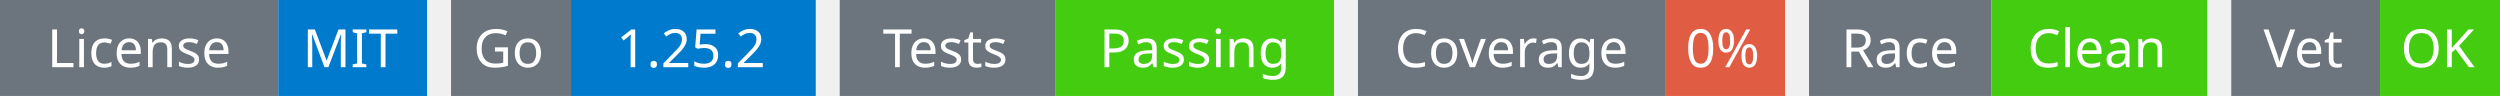
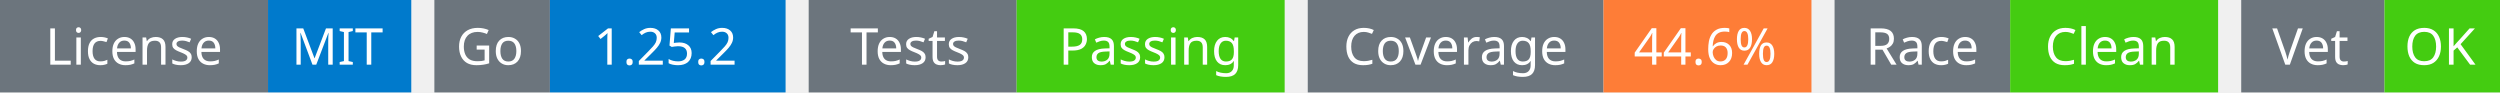
- <svg xmlns="http://www.w3.org/2000/svg" width="521" height="20" viewBox="0 0 521 20">
+ <svg xmlns="http://www.w3.org/2000/svg" width="541" height="20" viewBox="0 0 541 20">
  <g transform="translate(0, 0)">
    <rect x="0" y="0" width="58" height="20" fill="#6c757d" />
    <rect x="58" y="0" width="31" height="20" fill="#007acc" />
    <text x="29" y="14" text-anchor="middle" font-family="sans-serif" font-size="11" fill="white">License</text>
    <text x="73" y="14" text-anchor="middle" font-family="sans-serif" font-size="11" fill="white">MIT</text>
  </g>
  <g transform="translate(94, 0)">
    <rect x="0" y="0" width="25" height="20" fill="#6c757d" />
    <rect x="25" y="0" width="51" height="20" fill="#007acc" />
    <text x="12" y="14" text-anchor="middle" font-family="sans-serif" font-size="11" fill="white">Go</text>
    <text x="50" y="14" text-anchor="middle" font-family="sans-serif" font-size="11" fill="white">1.25.2</text>
  </g>
  <g transform="translate(175, 0)">
    <rect x="0" y="0" width="45" height="20" fill="#6c757d" />
    <rect x="45" y="0" width="58" height="20" fill="#4c1" />
    <text x="22" y="14" text-anchor="middle" font-family="sans-serif" font-size="11" fill="white">Tests</text>
    <text x="74" y="14" text-anchor="middle" font-family="sans-serif" font-size="11" fill="white">Passing</text>
  </g>
  <g transform="translate(283, 0)">
    <rect x="0" y="0" width="64" height="20" fill="#6c757d" />
-     <rect x="64" y="0" width="25" height="20" fill="#e05d44" />
+     <rect x="64" y="0" width="45" height="20" fill="#fe7d37" />
    <text x="32" y="14" text-anchor="middle" font-family="sans-serif" font-size="11" fill="white">Coverage</text>
-     <text x="76" y="14" text-anchor="middle" font-family="sans-serif" font-size="11" fill="white">0%</text>
+     <text x="86" y="14" text-anchor="middle" font-family="sans-serif" font-size="11" fill="white">44.6%</text>
  </g>
-   <g transform="translate(377, 0)">
+   <g transform="translate(397, 0)">
    <rect x="0" y="0" width="38" height="20" fill="#6c757d" />
    <rect x="38" y="0" width="45" height="20" fill="#4c1" />
    <text x="19" y="14" text-anchor="middle" font-family="sans-serif" font-size="11" fill="white">Race</text>
    <text x="60" y="14" text-anchor="middle" font-family="sans-serif" font-size="11" fill="white">Clean</text>
  </g>
-   <g transform="translate(465, 0)">
+   <g transform="translate(485, 0)">
    <rect x="0" y="0" width="31" height="20" fill="#6c757d" />
    <rect x="31" y="0" width="25" height="20" fill="#4c1" />
    <text x="15" y="14" text-anchor="middle" font-family="sans-serif" font-size="11" fill="white">Vet</text>
    <text x="43" y="14" text-anchor="middle" font-family="sans-serif" font-size="11" fill="white">OK</text>
  </g>
</svg>
